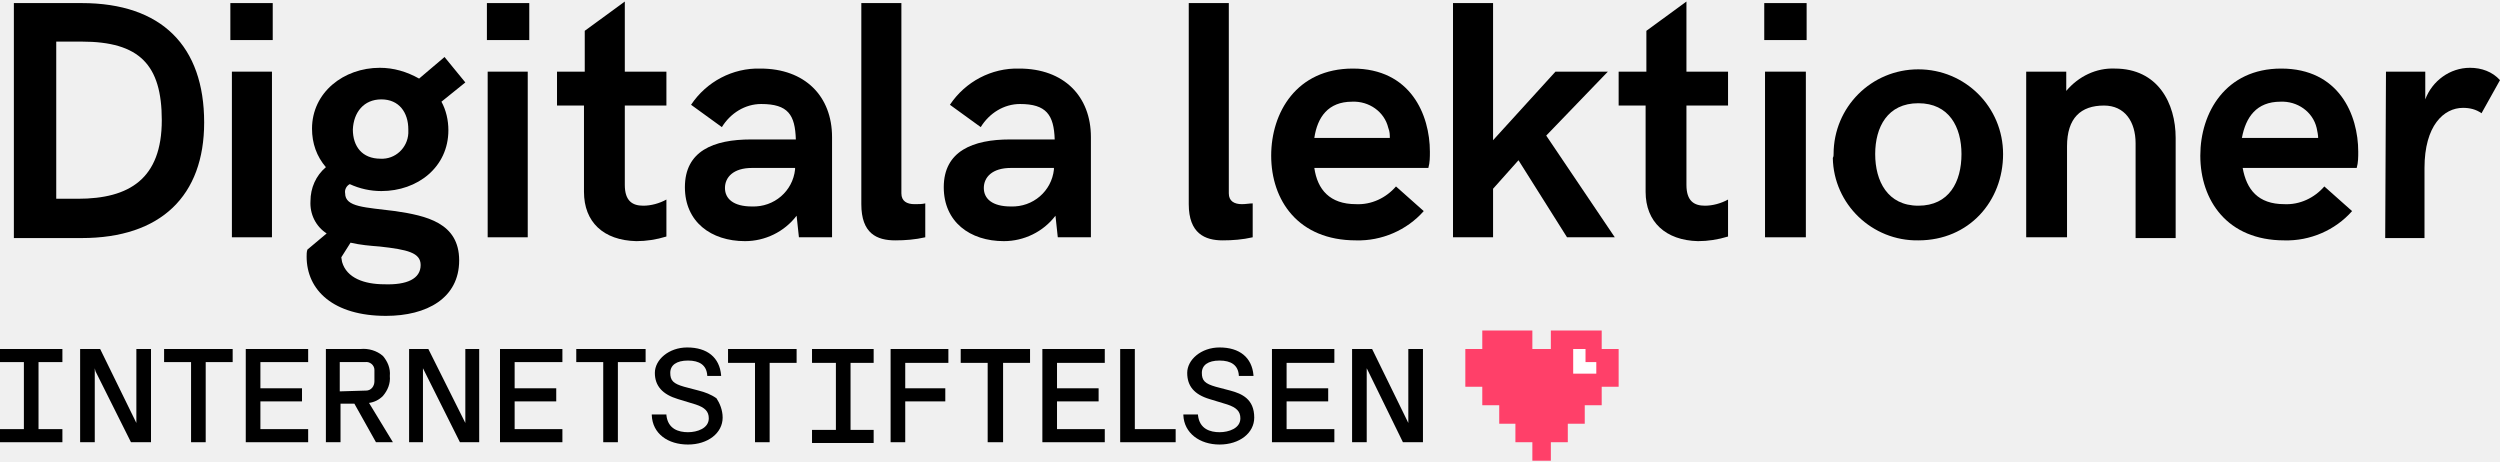
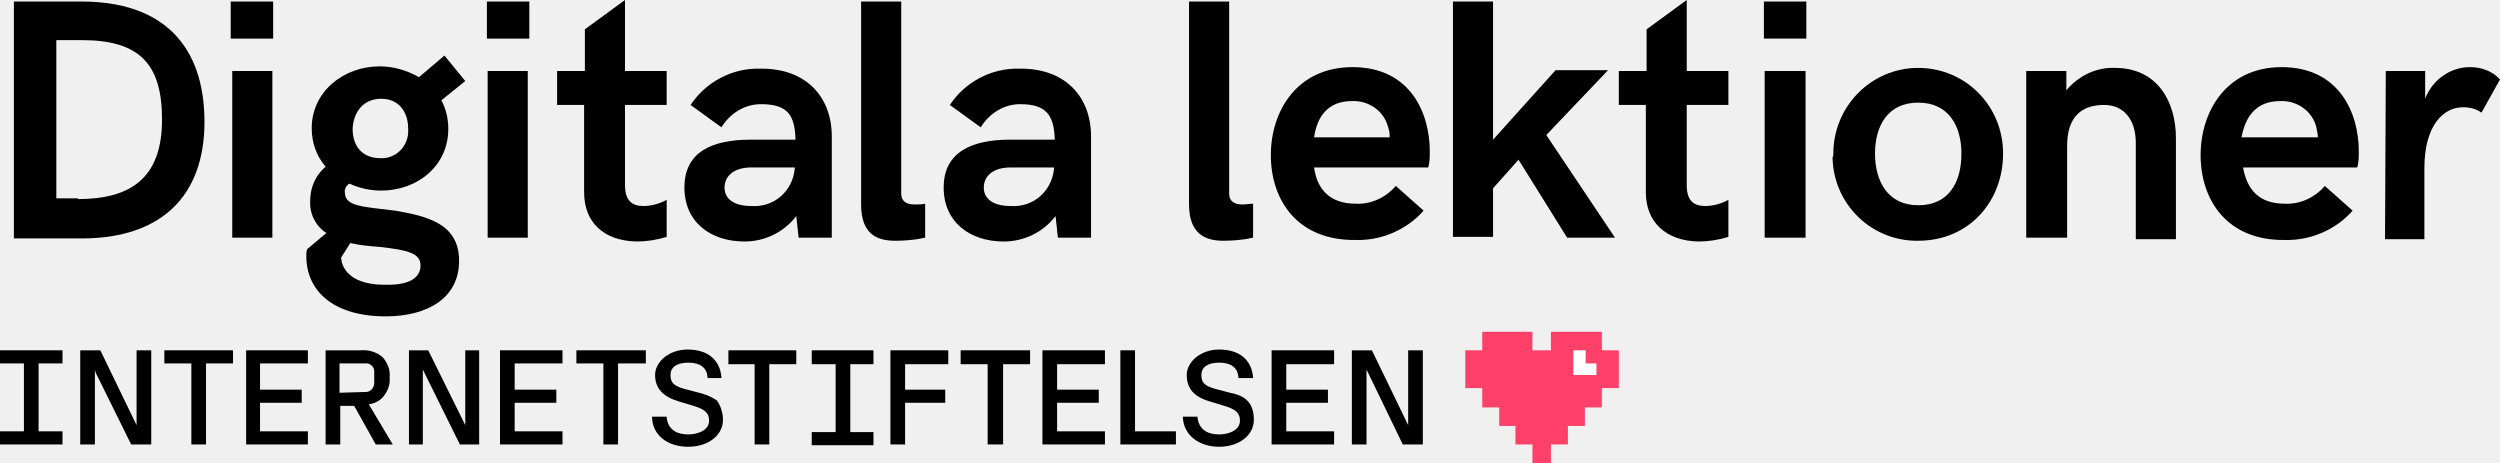
- <svg xmlns="http://www.w3.org/2000/svg" version="1.1" id="Layer_1" x="0px" y="0px" viewBox="0 0 324.5 59.9" style="enable-background:new 0 0 324.5 59.9;" xml:space="preserve" width="324.5px" height="59.9px">
+ <svg xmlns="http://www.w3.org/2000/svg" version="1.1" id="Layer_1" x="0px" y="0px" viewBox="0 0 324 60" style="enable-background:new 0 0 324 60;" xml:space="preserve" width="324px" height="60px">
  <style type="text/css">
	.st0{fill:none;}
	.st1{fill:#FF4069;}
	.st2{fill:#FFFFFF;}
</style>
  <g>
-     <rect class="st0" width="324.5" height="59.9" />
+     <rect class="st0" width="324" height="60" />
  </g>
  <g id="Lager_1">
-     <path d="M1.8,0.4h8.8C21,0.4,26.5,6,26.5,15.9c0,9.5-5.6,15-15.9,15H1.8V0.4z M10.1,25.8c6.7,0,10.9-2.6,10.9-10.2   c0-7.2-2.9-10.2-10.4-10.2H7.3v20.4H10.1z" />
-     <path d="M29.9,0.4h5.5v4.8h-5.5V0.4z M30.1,9.3h5.2v21.5h-5.2V9.3z" />
-     <path d="M59.6,33.8c0,4.9-4.2,7.2-9.5,7.2c-6.8,0-10.3-3.3-10.3-7.7c0-0.3,0-0.6,0.1-0.9l2.5-2.1c-1.4-0.9-2.2-2.5-2.1-4.2   c0-1.7,0.7-3.3,2-4.4c-1.2-1.4-1.8-3.1-1.8-5c0-4.7,4.1-7.9,8.8-7.9c1.8,0,3.5,0.5,5.1,1.4l3.3-2.8l2.7,3.3l-3.1,2.5   c0.6,1.1,0.9,2.4,0.9,3.7c0,4.8-4,7.9-8.7,7.9c-1.4,0-2.8-0.3-4.1-0.9c-0.4,0.2-0.7,0.7-0.6,1.2c0,1.8,2.6,1.8,6.5,2.3   C55.3,28,59.6,28.9,59.6,33.8z M54.6,34.4c0-1.6-1.7-2-5.3-2.4c-1.3-0.1-2.5-0.2-3.8-0.5l-1.2,1.9l0.1,0.6c0.6,2.1,2.9,2.9,5.5,2.9   C52.8,37,54.6,36.2,54.6,34.4L54.6,34.4z M45.8,16.8c0,2.2,1.2,3.8,3.6,3.8c1.9,0.1,3.5-1.4,3.6-3.3c0-0.2,0-0.3,0-0.5   c0-2.2-1.2-3.9-3.5-3.9S45.9,14.6,45.8,16.8L45.8,16.8z" />
-     <path d="M63.2,0.4h5.5v4.8h-5.5V0.4z M63.3,9.3h5.2v21.5h-5.2V9.3z" />
-     <path d="M75.8,24.9V13.7h-3.5V9.3h3.6V4l5.2-3.8v9.1h5.4v4.4h-5.4V24c0,2.1,1,2.7,2.4,2.7c1,0,2.1-0.3,3-0.8v4.8   c-1.3,0.4-2.6,0.6-3.9,0.6C78.3,31.2,75.8,28.8,75.8,24.9z" />
-     <path d="M108,17.8v13h-4.3l-0.3-2.8c-1.6,2.1-4.1,3.3-6.7,3.3c-4.4,0-7.8-2.5-7.8-7c0-4.7,3.7-6.2,8.6-6.2h5.8   c-0.1-3.2-1-4.6-4.5-4.6c-2.1,0-4,1.2-5.1,3l-4-2.9c2-3,5.4-4.8,9-4.7C104.5,8.9,108,12.5,108,17.8z M103.2,22v-0.2h-5.6   c-2.4,0-3.5,1.2-3.5,2.6s1.1,2.4,3.5,2.4C100.5,26.9,102.9,24.8,103.2,22L103.2,22z" />
-     <path d="M111.8,26.5V0.4h5.2v24.7c0,1,0.7,1.4,1.7,1.4c0.5,0,1,0,1.4-0.1v4.4c-1.3,0.3-2.6,0.4-3.9,0.4   C113.8,31.2,111.8,30.3,111.8,26.5z" />
-     <path d="M141.6,17.8v13h-4.3l-0.3-2.8c-1.6,2.1-4.1,3.3-6.7,3.3c-4.4,0-7.8-2.5-7.8-7c0-4.7,3.8-6.2,8.6-6.2h5.8   c-0.1-3.2-1.1-4.6-4.5-4.6c-2.1,0-4,1.2-5.1,3l-4-2.9c2-3,5.4-4.8,9-4.7C138.1,8.9,141.6,12.5,141.6,17.8z M136.8,22v-0.2h-5.6   c-2.4,0-3.5,1.2-3.5,2.6s1.1,2.4,3.5,2.4C134.1,26.9,136.5,24.8,136.8,22z" />
-     <path d="M154.3,26.5V0.4h5.2v24.7c0,1,0.7,1.4,1.7,1.4c0.5,0,1-0.1,1.4-0.1v4.4c-1.3,0.3-2.6,0.4-3.9,0.4   C156.4,31.2,154.3,30.3,154.3,26.5z" />
-     <path d="M165,20.2c0-5.6,3.3-11.3,10.6-11.3c7.5,0,10,6,10,10.8c0,0.7,0,1.4-0.2,2.1h-14.8c0.4,2.8,2,4.7,5.4,4.7   c2,0.1,3.9-0.8,5.2-2.3l3.6,3.2c-2.2,2.5-5.5,3.9-8.8,3.8C168.5,31.2,165,26,165,20.2z M180.4,18c0-0.5,0-0.9-0.2-1.4   c-0.5-2.1-2.5-3.5-4.7-3.4c-3.1,0-4.5,2-4.9,4.7H180.4z" />
-     <path d="M188.6,0.4h5.2v17.8l8.1-8.9h6.8l-8,8.3l8.9,13.2h-6.2l-6.3-10l-3.3,3.7v6.3h-5.2L188.6,0.4z" />
-     <path d="M213.6,24.9V13.7h-3.5V9.3h3.6V4l5.2-3.8v9.1h5.4v4.4h-5.4V24c0,2.1,1,2.7,2.4,2.7c1,0,2.1-0.3,3-0.8v4.8   c-1.3,0.4-2.6,0.6-3.9,0.6C216.2,31.2,213.6,28.8,213.6,24.9z" />
-     <path d="M229,0.4h5.5v4.8H229V0.4z M229.1,9.3h5.3v21.5h-5.3V9.3z" />
-     <path d="M238,20c0-6.1,4.9-11,11-11s11,4.9,11,11c0,6.1-4.4,11.2-11,11.2c-6,0.1-11-4.7-11.1-10.7c0,0,0,0,0,0   C238,20.3,238,20.2,238,20z M254.6,20c0-3.5-1.6-6.6-5.6-6.6s-5.6,3.1-5.6,6.6s1.6,6.7,5.6,6.7S254.6,23.6,254.6,20z" />
-     <path d="M263,9.3h5.2v2.5c1.6-1.9,3.9-3,6.3-2.9c5.6,0,7.9,4.5,7.9,9v13h-5.2V18.6c0-2.8-1.4-4.9-4.1-4.9c-3,0-4.8,1.6-4.8,5.3   v11.8H263V9.3z" />
-     <path d="M285.6,20.2c0-5.6,3.3-11.3,10.5-11.3c7.5,0,10,6,10,10.8c0,0.7,0,1.4-0.2,2.1h-14.8c0.5,2.8,2,4.7,5.4,4.7   c2,0.1,3.9-0.8,5.2-2.3l3.6,3.2c-2.2,2.5-5.5,3.9-8.8,3.8C289.1,31.2,285.6,26,285.6,20.2z M300.9,18c0-0.5-0.1-0.9-0.2-1.4   c-0.5-2.1-2.5-3.5-4.7-3.4c-3.1,0-4.5,2-5,4.7H300.9z" />
-     <path d="M309.7,9.3h5.1v3.6c0.9-2.4,3.2-4.1,5.8-4.1c1.5,0,2.9,0.5,3.9,1.6l-2.4,4.3c-0.7-0.5-1.5-0.7-2.4-0.7c-2.5,0-5,2.3-5,7.8   v9.1h-5.1L309.7,9.3z" />
-     <polygon class="st1" points="210.1,45.3 210.1,50.2 207.9,50.2 207.9,52.6 205.7,52.6 205.7,55 203.5,55 203.5,57.4 201.3,57.4   201.3,59.8 198.9,59.8 198.9,57.4 196.7,57.4 196.7,55 194.6,55 194.6,52.6 192.4,52.6 192.4,50.2 190.2,50.2 190.2,45.3   192.4,45.3 192.4,42.9 198.9,42.9 198.9,45.3 201.3,45.3 201.3,42.9 207.9,42.9 207.9,45.3  " />
-     <polygon class="st2" points="207.2,47 207.2,48.5 204.2,48.5 204.2,45.3 205.8,45.3 205.8,47  " />
-     <path d="M93.8,54.2c0,2-1.9,3.5-4.5,3.5s-4.6-1.4-4.7-3.8v-0.1h1.9v0.1c0.2,1.8,1.6,2.2,2.8,2.2s2.7-0.5,2.7-1.8   c0-0.9-0.5-1.4-1.7-1.8l-2.3-0.7c-2-0.6-3-1.7-3-3.4s1.8-3.3,4.2-3.3c2.6,0,4.2,1.3,4.4,3.6v0.1h-1.8v-0.1c-0.1-1.3-1-1.9-2.5-1.9   s-2.3,0.6-2.3,1.6s0.4,1.4,1.8,1.8l1.9,0.5c0.8,0.2,1.6,0.5,2.3,1C93.4,52.3,93.8,53.2,93.8,54.2z" />
-     <polygon points="103.4,45.3 103.4,47.1 99.9,47.1 99.9,57.4 98,57.4 98,47.1 94.5,47.1 94.5,45.3  " />
-     <polygon points="117.5,47.1 117.5,50.4 122.7,50.4 122.7,52.1 117.5,52.1 117.5,57.4 115.6,57.4 115.6,45.3 123.1,45.3 123.1,47.1    " />
-     <polygon points="133.7,45.3 133.7,47.1 130.2,47.1 130.2,57.4 128.2,57.4 128.2,47.1 124.7,47.1 124.7,45.3  " />
-     <polygon points="137.2,47.1 137.2,50.4 142.6,50.4 142.6,52.1 137.2,52.1 137.2,55.7 143.4,55.7 143.4,57.4 135.3,57.4 135.3,45.3   143.4,45.3 143.4,47.1  " />
-     <polygon points="152.6,55.7 152.6,57.4 145.4,57.4 145.4,45.3 147.3,45.3 147.3,55.7  " />
-     <path d="M162.8,54.2c0,2-1.9,3.5-4.5,3.5s-4.6-1.5-4.7-3.8v-0.1h1.9v0.1c0.2,1.8,1.6,2.2,2.8,2.2s2.7-0.5,2.7-1.8   c0-0.9-0.5-1.4-1.7-1.8l-2.3-0.7c-2-0.6-2.9-1.7-2.9-3.4s1.8-3.3,4.2-3.3c2.6,0,4.2,1.3,4.4,3.6v0.1h-1.9v-0.1   c-0.1-1.3-1-1.9-2.5-1.9s-2.3,0.6-2.3,1.6s0.4,1.4,1.8,1.8l1.9,0.5C161.2,51.1,162.8,51.8,162.8,54.2z" />
-     <polygon points="167,47.1 167,50.4 172.4,50.4 172.4,52.1 167,52.1 167,55.7 173.2,55.7 173.2,57.4 165.1,57.4 165.1,45.3   173.2,45.3 173.2,47.1  " />
-     <polygon points="184.7,45.3 184.7,57.4 182.1,57.4 177.6,48.2 177.4,47.8 177.4,57.4 175.5,57.4 175.5,45.3 178.1,45.3 182.8,54.9   182.8,45.3  " />
-     <polygon points="110.4,47.1 110.4,55.8 113.4,55.8 113.4,57.5 105.4,57.5 105.4,55.8 108.5,55.8 108.5,47.1 105.4,47.1 105.4,45.3   113.4,45.3 113.4,47.1  " />
-     <polygon points="19.6,45.3 19.6,57.4 17,57.4 12.4,48.2 12.3,47.8 12.3,57.4 10.4,57.4 10.4,45.3 13,45.3 17.7,54.9 17.7,45.3  " />
-     <polygon points="30.2,45.3 30.2,47 26.7,47 26.7,57.4 24.8,57.4 24.8,47 21.3,47 21.3,45.3  " />
-     <polygon points="33.8,47 33.8,50.4 39.2,50.4 39.2,52.1 33.8,52.1 33.8,55.7 40,55.7 40,57.4 31.9,57.4 31.9,45.3 40,45.3 40,47   " />
-     <path d="M47.9,52.3L47.9,52.3c0.7-0.1,1.3-0.4,1.8-0.9c0.6-0.7,1-1.6,0.9-2.6c0.1-1-0.3-1.9-0.9-2.6c-0.8-0.7-1.9-1-2.9-0.9h-4.5   v12.1h1.9v-5h1.8l2.8,5h2.2L47.9,52.3z M44.1,50.8V47h3.3c0.6-0.1,1.2,0.4,1.2,1c0,0,0,0,0,0l0,0c0,0.1,0,0.1,0,0.2v1.3   c0,0.6-0.4,1.2-1.1,1.2c0,0,0,0,0,0h-0.1L44.1,50.8z" />
-     <polygon points="62.2,45.3 62.2,57.4 59.7,57.4 55.1,48.2 54.9,47.8 54.9,57.4 53.1,57.4 53.1,45.3 55.6,45.3 60.4,54.9 60.4,45.3    " />
-     <polygon points="66.8,47 66.8,50.4 72.2,50.4 72.2,52.1 66.8,52.1 66.8,55.7 73,55.7 73,57.4 64.9,57.4 64.9,45.3 73,45.3 73,47   " />
-     <polygon points="83.8,45.3 83.8,47 80.2,47 80.2,57.4 78.3,57.4 78.3,47 74.8,47 74.8,45.3  " />
-     <polygon points="5,47 5,55.7 8.1,55.7 8.1,57.4 0,57.4 0,55.7 3.1,55.7 3.1,47 0,47 0,45.3 8.1,45.3 8.1,47  " />
+     <path d="M1.8,0.2h8.8c10.4,0,15.9,5.6,15.9,15.6c0,9.6-5.6,15.1-15.9,15.1H1.8V0.2z M10.1,25.8c6.7,0,10.9-2.6,10.9-10.3   c0-7.2-2.9-10.3-10.4-10.3H7.3v20.5H10.1z" />
+     <path d="M29.9,0.2h5.5V5h-5.5C29.9,5,29.9,0.2,29.9,0.2z M30.1,9.2h5.2v21.6h-5.2C30.1,30.8,30.1,9.2,30.1,9.2z" />
+     <path d="M59.5,33.8c0,4.9-4.2,7.2-9.5,7.2c-6.8,0-10.3-3.3-10.3-7.8c0-0.3,0-0.6,0.1-0.9l2.5-2.1c-1.4-0.9-2.2-2.5-2.1-4.2   c0-1.7,0.7-3.3,2-4.4c-1.2-1.4-1.8-3.1-1.8-5c0-4.7,4.1-8,8.8-8c1.8,0,3.5,0.5,5.1,1.4l3.3-2.8l2.7,3.3l-3.1,2.5   c0.6,1.1,0.9,2.4,0.9,3.7c0,4.8-4,8-8.7,8c-1.4,0-2.8-0.3-4.1-0.9c-0.4,0.2-0.7,0.7-0.6,1.2c0,1.8,2.6,1.8,6.5,2.3   C55.2,28,59.5,28.9,59.5,33.8z M54.5,34.4c0-1.6-1.7-2-5.3-2.4c-1.3-0.1-2.5-0.2-3.8-0.5l-1.2,1.9l0.1,0.6c0.6,2.1,2.9,2.9,5.5,2.9   C52.7,37,54.5,36.2,54.5,34.4L54.5,34.4z M45.7,16.7c0,2.2,1.2,3.8,3.6,3.8c1.9,0.1,3.5-1.4,3.6-3.3c0-0.2,0-0.3,0-0.5   c0-2.2-1.2-3.9-3.5-3.9S45.8,14.5,45.7,16.7L45.7,16.7z" />
+     <path d="M63.1,0.2h5.5V5h-5.5C63.1,5,63.1,0.2,63.1,0.2z M63.2,9.2h5.2v21.6h-5.2V9.2z" />
+     <path d="M75.7,24.9V13.6h-3.5V9.2h3.6V3.8L81,0v9.2h5.4v4.4H81V24c0,2.1,1,2.7,2.4,2.7c1,0,2.1-0.3,3-0.8v4.8   c-1.3,0.4-2.6,0.6-3.9,0.6C78.2,31.2,75.7,28.8,75.7,24.9z" />
+     <path d="M107.8,17.7v13.1h-4.3l-0.3-2.8c-1.6,2.1-4.1,3.3-6.7,3.3c-4.4,0-7.8-2.5-7.8-7c0-4.7,3.7-6.2,8.6-6.2h5.8   c-0.1-3.2-1-4.6-4.5-4.6c-2.1,0-4,1.2-5.1,3l-4-2.9c2-3,5.4-4.8,9-4.7C104.3,8.8,107.8,12.4,107.8,17.7z M103,21.9v-0.2h-5.6   c-2.4,0-3.5,1.2-3.5,2.6c0,1.4,1.1,2.4,3.5,2.4C100.3,26.9,102.7,24.8,103,21.9L103,21.9z" />
+     <path d="M111.6,26.5V0.2h5.2v24.9c0,1,0.7,1.4,1.7,1.4c0.5,0,1,0,1.4-0.1v4.4c-1.3,0.3-2.6,0.4-3.9,0.4   C113.6,31.2,111.6,30.3,111.6,26.5z" />
+     <path d="M141.4,17.7v13.1h-4.3l-0.3-2.8c-1.6,2.1-4.1,3.3-6.7,3.3c-4.4,0-7.8-2.5-7.8-7c0-4.7,3.8-6.2,8.6-6.2h5.8   c-0.1-3.2-1.1-4.6-4.5-4.6c-2.1,0-4,1.2-5.1,3l-4-2.9c2-3,5.4-4.8,9-4.7C137.9,8.8,141.4,12.4,141.4,17.7z M136.6,21.9v-0.2H131   c-2.4,0-3.5,1.2-3.5,2.6c0,1.4,1.1,2.4,3.5,2.4C133.9,26.9,136.3,24.8,136.6,21.9z" />
+     <path d="M154.1,26.5V0.2h5.2v24.9c0,1,0.7,1.4,1.7,1.4c0.5,0,1-0.1,1.4-0.1v4.4c-1.3,0.3-2.6,0.4-3.9,0.4   C156.2,31.2,154.1,30.3,154.1,26.5z" />
+     <path d="M164.7,20.1c0-5.6,3.3-11.4,10.6-11.4c7.5,0,10,6,10,10.9c0,0.7,0,1.4-0.2,2.1h-14.8c0.4,2.8,2,4.7,5.4,4.7   c2,0.1,3.9-0.8,5.2-2.3l3.6,3.2c-2.2,2.5-5.5,3.9-8.8,3.8C168.2,31.2,164.7,26,164.7,20.1z M180.1,17.9c0-0.5,0-0.9-0.2-1.4   c-0.5-2.1-2.5-3.5-4.7-3.4c-3.1,0-4.5,2-4.9,4.7h9.8V17.9z" />
+     <path d="M188.3,0.2h5.2v17.9l8.1-9h6.8l-8,8.4l8.9,13.3h-6.2l-6.3-10.1l-3.3,3.7v6.3h-5.2V0.2z" />
+     <path d="M213.3,24.9V13.6h-3.5V9.2h3.6V3.8l5.2-3.8v9.2h5.4v4.4h-5.4V24c0,2.1,1,2.7,2.4,2.7c1,0,2.1-0.3,3-0.8v4.8   c-1.3,0.4-2.6,0.6-3.9,0.6C215.9,31.2,213.3,28.8,213.3,24.9z" />
+     <path d="M228.6,0.2h5.5V5h-5.5V0.2z M228.7,9.2h5.3v21.6h-5.3V9.2z" />
+     <path d="M237.6,19.9c0-6.1,4.9-11.1,11-11.1s11,4.9,11,11.1s-4.4,11.3-11,11.3c-6,0.1-11-4.7-11.1-10.8l0,0   C237.6,20.2,237.6,20.1,237.6,19.9z M254.2,19.9c0-3.5-1.6-6.6-5.6-6.6s-5.6,3.1-5.6,6.6s1.6,6.7,5.6,6.7S254.2,23.6,254.2,19.9z" />
+     <path d="M262.6,9.2h5.2v2.5c1.6-1.9,3.9-3,6.3-2.9c5.6,0,7.9,4.5,7.9,9.1v13.1h-5.2V18.5c0-2.8-1.4-4.9-4.1-4.9   c-3,0-4.8,1.6-4.8,5.3v11.9h-5.3V9.2z" />
+     <path d="M285.2,20.1c0-5.6,3.3-11.4,10.5-11.4c7.5,0,10,6,10,10.9c0,0.7,0,1.4-0.2,2.1h-14.8c0.5,2.8,2,4.7,5.4,4.7   c2,0.1,3.9-0.8,5.2-2.3l3.6,3.2c-2.2,2.5-5.5,3.9-8.8,3.8C288.7,31.2,285.2,26,285.2,20.1z M300.4,17.9c0-0.5-0.1-0.9-0.2-1.4   c-0.5-2.1-2.5-3.5-4.7-3.4c-3.1,0-4.5,2-5,4.7h9.9V17.9z" />
+     <path d="M309.2,9.2h5.1v3.6c0.9-2.4,3.2-4.1,5.8-4.1c1.5,0,2.9,0.5,3.9,1.6l-2.4,4.3c-0.7-0.5-1.5-0.7-2.4-0.7c-2.5,0-5,2.3-5,7.9   v9.2h-5.1L309.2,9.2z" />
+     <polygon class="st1" points="209.8,45.4 209.8,50.3 207.6,50.3 207.6,52.8 205.4,52.8 205.4,55.2 203.2,55.2 203.2,57.6 201,57.6   201,60 198.6,60 198.6,57.6 196.4,57.6 196.4,55.2 194.3,55.2 194.3,52.8 192.1,52.8 192.1,50.3 189.9,50.3 189.9,45.4 192.1,45.4   192.1,43 198.6,43 198.6,45.4 201,45.4 201,43 207.6,43 207.6,45.4  " />
+     <polygon class="st2" points="206.9,47.1 206.9,48.6 203.9,48.6 203.9,45.4 205.5,45.4 205.5,47.1  " />
+     <path d="M93.7,54.4c0,2-1.9,3.5-4.5,3.5s-4.6-1.4-4.7-3.8V54h1.9v0.1c0.2,1.8,1.6,2.2,2.8,2.2s2.7-0.5,2.7-1.8   c0-0.9-0.5-1.4-1.7-1.8l-2.3-0.7c-2-0.6-3-1.7-3-3.4s1.8-3.3,4.2-3.3c2.6,0,4.2,1.3,4.4,3.6v0.1h-1.8v-0.1c-0.1-1.3-1-1.9-2.5-1.9   s-2.3,0.6-2.3,1.6c0,1,0.4,1.4,1.8,1.8l1.9,0.5c0.8,0.2,1.6,0.5,2.3,1C93.3,52.4,93.7,53.4,93.7,54.4z" />
+     <polygon points="103.2,45.4 103.2,47.2 99.7,47.2 99.7,57.6 97.8,57.6 97.8,47.2 94.4,47.2 94.4,45.4  " />
+     <polygon points="117.3,47.2 117.3,50.5 122.5,50.5 122.5,52.2 117.3,52.2 117.3,57.6 115.4,57.6 115.4,45.4 122.9,45.4 122.9,47.2    " />
+     <polygon points="133.5,45.4 133.5,47.2 130,47.2 130,57.6 128,57.6 128,47.2 124.5,47.2 124.5,45.4  " />
+     <polygon points="137,47.2 137,50.5 142.4,50.5 142.4,52.2 137,52.2 137,55.9 143.2,55.9 143.2,57.6 135.1,57.6 135.1,45.4   143.2,45.4 143.2,47.2  " />
+     <polygon points="152.4,55.9 152.4,57.6 145.2,57.6 145.2,45.4 147.1,45.4 147.1,55.9  " />
+     <path d="M162.5,54.4c0,2-1.9,3.5-4.5,3.5c-2.6,0-4.6-1.5-4.7-3.8V54h1.9v0.1c0.2,1.8,1.6,2.2,2.8,2.2s2.7-0.5,2.7-1.8   c0-0.9-0.5-1.4-1.7-1.8l-2.3-0.7c-2-0.6-2.9-1.7-2.9-3.4s1.8-3.3,4.2-3.3c2.6,0,4.2,1.3,4.4,3.6v0.1h-1.9v-0.1   c-0.1-1.3-1-1.9-2.5-1.9c-1.5,0-2.3,0.6-2.3,1.6c0,1,0.4,1.4,1.8,1.8l1.9,0.5C161,51.2,162.5,51.9,162.5,54.4z" />
+     <polygon points="166.7,47.2 166.7,50.5 172.1,50.5 172.1,52.2 166.7,52.2 166.7,55.9 172.9,55.9 172.9,57.6 164.8,57.6 164.8,45.4   172.9,45.4 172.9,47.2  " />
+     <polygon points="184.4,45.4 184.4,57.6 181.8,57.6 177.3,48.3 177.1,47.9 177.1,57.6 175.2,57.6 175.2,45.4 177.8,45.4 182.5,55.1   182.5,45.4  " />
+     <polygon points="110.2,47.2 110.2,56 113.2,56 113.2,57.7 105.2,57.7 105.2,56 108.3,56 108.3,47.2 105.2,47.2 105.2,45.4   113.2,45.4 113.2,47.2  " />
+     <polygon points="19.6,45.4 19.6,57.6 17,57.6 12.4,48.3 12.3,47.9 12.3,57.6 10.4,57.6 10.4,45.4 13,45.4 17.7,55.1 17.7,45.4  " />
+     <polygon points="30.2,45.4 30.2,47.1 26.7,47.1 26.7,57.6 24.8,57.6 24.8,47.1 21.3,47.1 21.3,45.4  " />
+     <polygon points="33.7,47.1 33.7,50.5 39.1,50.5 39.1,52.2 33.7,52.2 33.7,55.9 39.9,55.9 39.9,57.6 31.9,57.6 31.9,45.4 39.9,45.4   39.9,47.1  " />
+     <path d="M47.8,52.4L47.8,52.4c0.7-0.1,1.3-0.4,1.8-0.9c0.6-0.7,1-1.6,0.9-2.6c0.1-1-0.3-1.9-0.9-2.6c-0.8-0.7-1.9-1-2.9-0.9h-4.5   v12.2h1.9v-5h1.8l2.8,5h2.2L47.8,52.4z M44,50.9v-3.8h3.3c0.6-0.1,1.2,0.4,1.2,1l0,0l0,0c0,0.1,0,0.1,0,0.2v1.3   c0,0.6-0.4,1.2-1.1,1.2l0,0h-0.1L44,50.9z" />
+     <polygon points="62.1,45.4 62.1,57.6 59.6,57.6 55,48.3 54.8,47.9 54.8,57.6 53,57.6 53,45.4 55.5,45.4 60.3,55.1 60.3,45.4  " />
+     <polygon points="66.7,47.1 66.7,50.5 72.1,50.5 72.1,52.2 66.7,52.2 66.7,55.9 72.9,55.9 72.9,57.6 64.8,57.6 64.8,45.4 72.9,45.4   72.9,47.1  " />
+     <polygon points="83.7,45.4 83.7,47.1 80.1,47.1 80.1,57.6 78.2,57.6 78.2,47.1 74.7,47.1 74.7,45.4  " />
+     <polygon points="5,47.1 5,55.9 8.1,55.9 8.1,57.6 0,57.6 0,55.9 3.1,55.9 3.1,47.1 0,47.1 0,45.4 8.1,45.4 8.1,47.1  " />
  </g>
</svg>
